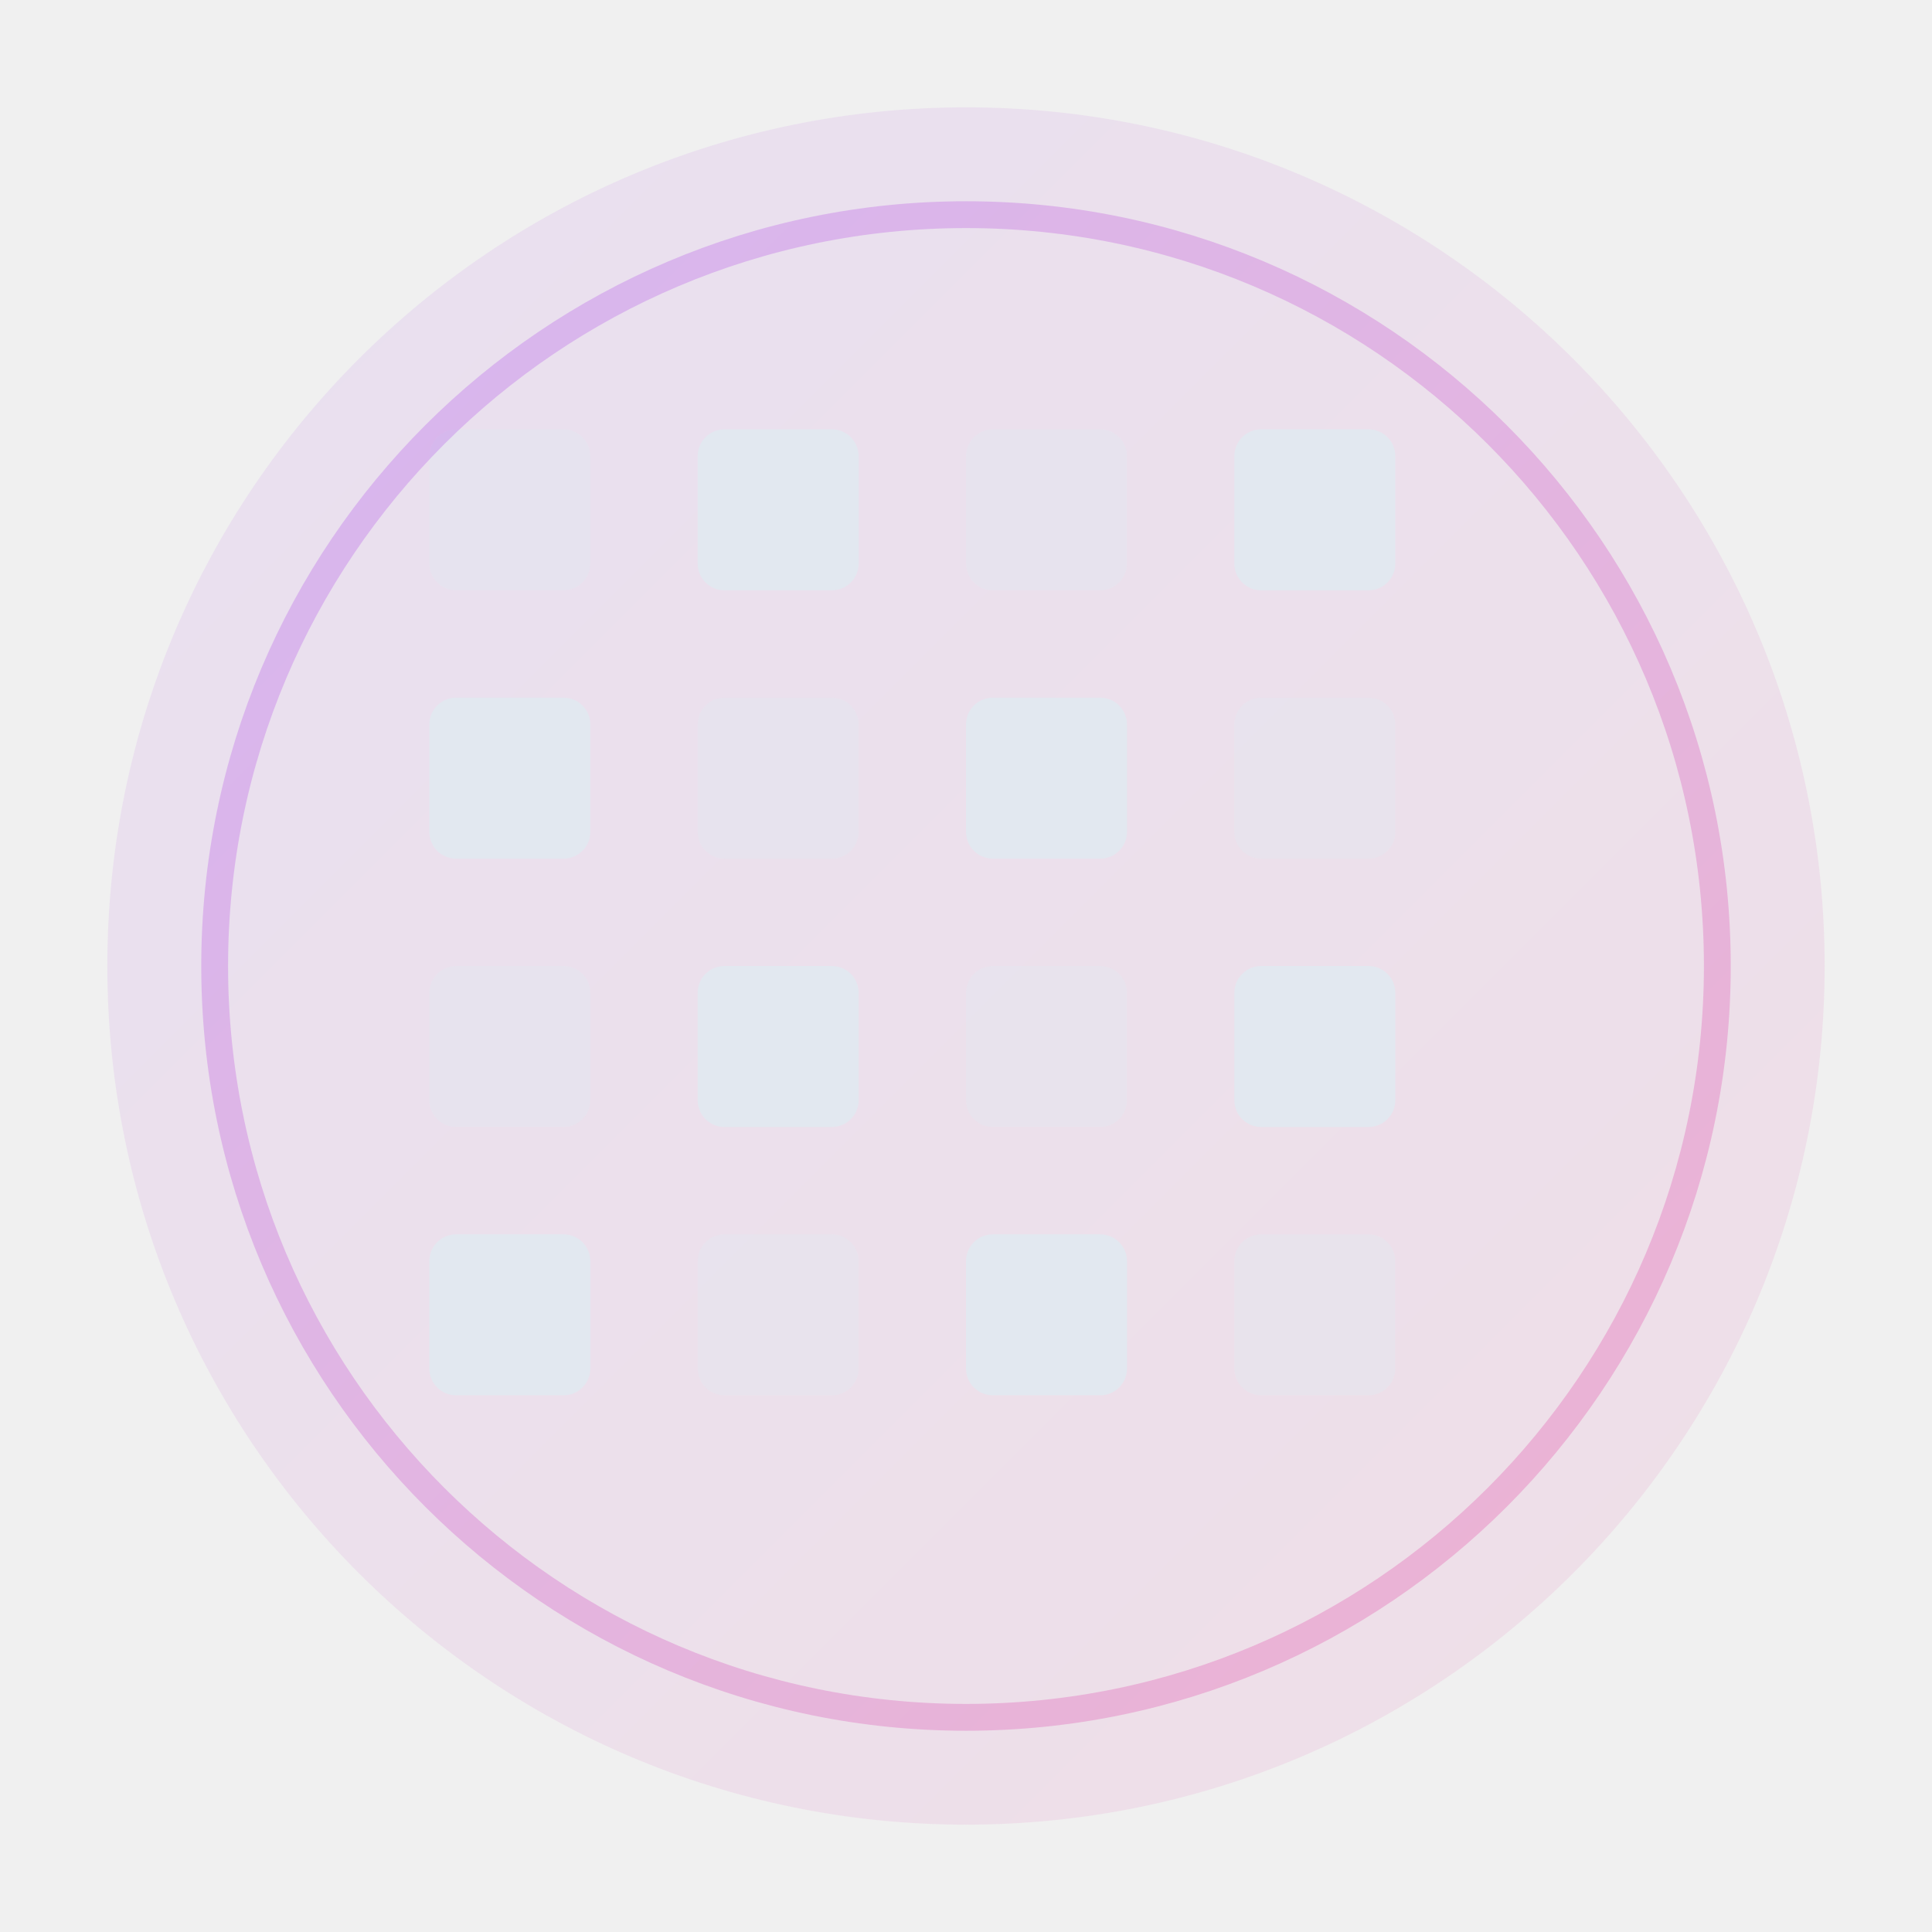
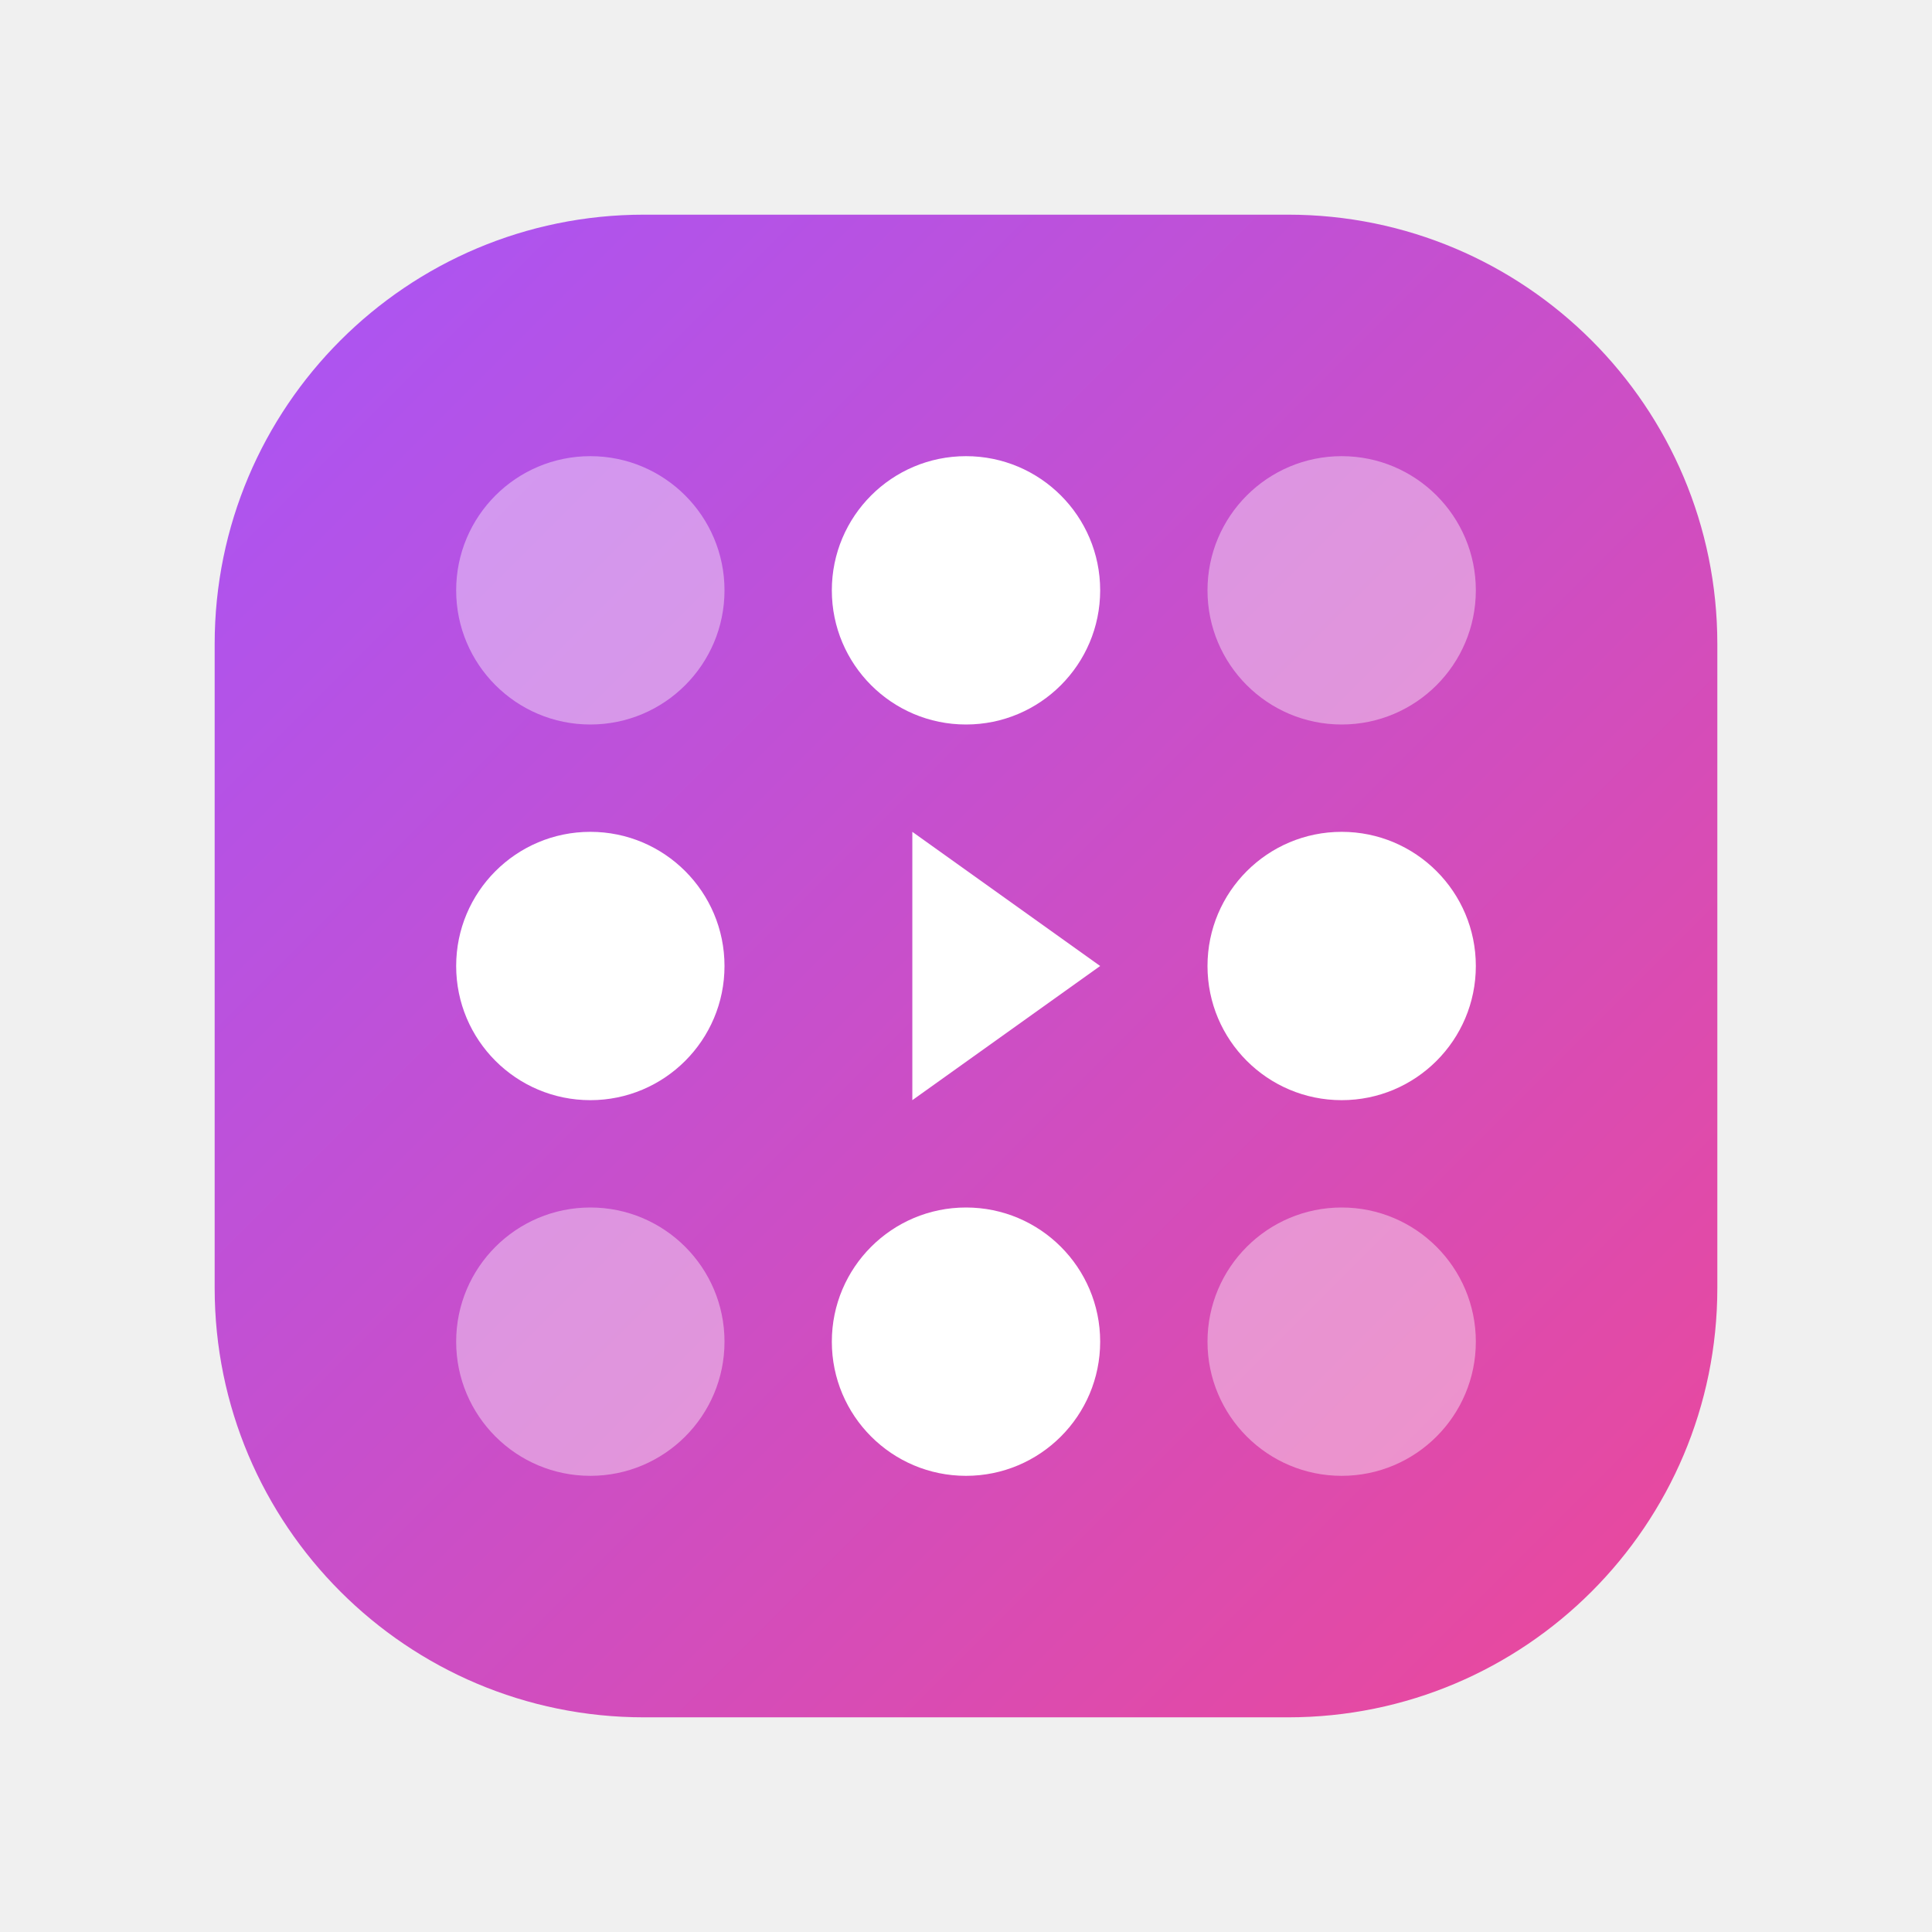
<svg xmlns="http://www.w3.org/2000/svg" width="36" height="36" viewBox="0 0 36 36" fill="none">
-   <circle cx="18" cy="18" r="16" fill="url(#bgGradient)" opacity="0.1" />
-   <rect x="8" y="8" width="3" height="3" rx="0.5" fill="#e2e8f0" opacity="0.4" />
-   <rect x="13" y="8" width="3" height="3" rx="0.5" fill="#e2e8f0" />
-   <rect x="18" y="8" width="3" height="3" rx="0.5" fill="#e2e8f0" opacity="0.4" />
-   <rect x="23" y="8" width="3" height="3" rx="0.5" fill="#e2e8f0" />
-   <rect x="8" y="13" width="3" height="3" rx="0.5" fill="#e2e8f0" />
-   <rect x="13" y="13" width="3" height="3" rx="0.5" fill="#e2e8f0" opacity="0.4" />
-   <rect x="18" y="13" width="3" height="3" rx="0.5" fill="#e2e8f0" />
-   <rect x="23" y="13" width="3" height="3" rx="0.5" fill="#e2e8f0" opacity="0.4" />
-   <rect x="8" y="18" width="3" height="3" rx="0.5" fill="#e2e8f0" opacity="0.4" />
-   <rect x="13" y="18" width="3" height="3" rx="0.5" fill="#e2e8f0" />
-   <rect x="18" y="18" width="3" height="3" rx="0.5" fill="#e2e8f0" opacity="0.4" />
-   <rect x="23" y="18" width="3" height="3" rx="0.5" fill="#e2e8f0" />
-   <rect x="8" y="23" width="3" height="3" rx="0.5" fill="#e2e8f0" />
-   <rect x="13" y="23" width="3" height="3" rx="0.5" fill="#e2e8f0" opacity="0.4" />
-   <rect x="18" y="23" width="3" height="3" rx="0.5" fill="#e2e8f0" />
-   <rect x="23" y="23" width="3" height="3" rx="0.5" fill="#e2e8f0" opacity="0.4" />
-   <circle cx="18" cy="18" r="14" stroke="url(#accentGradient)" stroke-width="0.5" opacity="0.3" />
+   <rect x="4" y="4" width="28" height="28" rx="8" fill="url(#logoGrad)" />
+   <circle cx="11" cy="11" r="2.5" fill="white" opacity="0.4" />
+   <circle cx="18" cy="11" r="2.5" fill="white" />
+   <circle cx="25" cy="11" r="2.5" fill="white" opacity="0.4" />
+   <circle cx="11" cy="18" r="2.5" fill="white" />
+   <path d="M17 15.5L20.5 18L17 20.5V15.5Z" fill="white" />
+   <circle cx="25" cy="18" r="2.5" fill="white" />
+   <circle cx="11" cy="25" r="2.5" fill="white" opacity="0.4" />
+   <circle cx="18" cy="25" r="2.5" fill="white" />
+   <circle cx="25" cy="25" r="2.5" fill="white" opacity="0.4" />
  <defs>
-     <linearGradient id="bgGradient" x1="0%" y1="0%" x2="100%" y2="100%">
-       <stop offset="0%" style="stop-color:#a855f7;stop-opacity:1" />
-       <stop offset="100%" style="stop-color:#ec4899;stop-opacity:1" />
-     </linearGradient>
-     <linearGradient id="accentGradient" x1="0%" y1="0%" x2="100%" y2="100%">
+     <linearGradient id="logoGrad" x1="0%" y1="0%" x2="100%" y2="100%">
      <stop offset="0%" style="stop-color:#a855f7;stop-opacity:1" />
      <stop offset="100%" style="stop-color:#ec4899;stop-opacity:1" />
    </linearGradient>
  </defs>
</svg>
